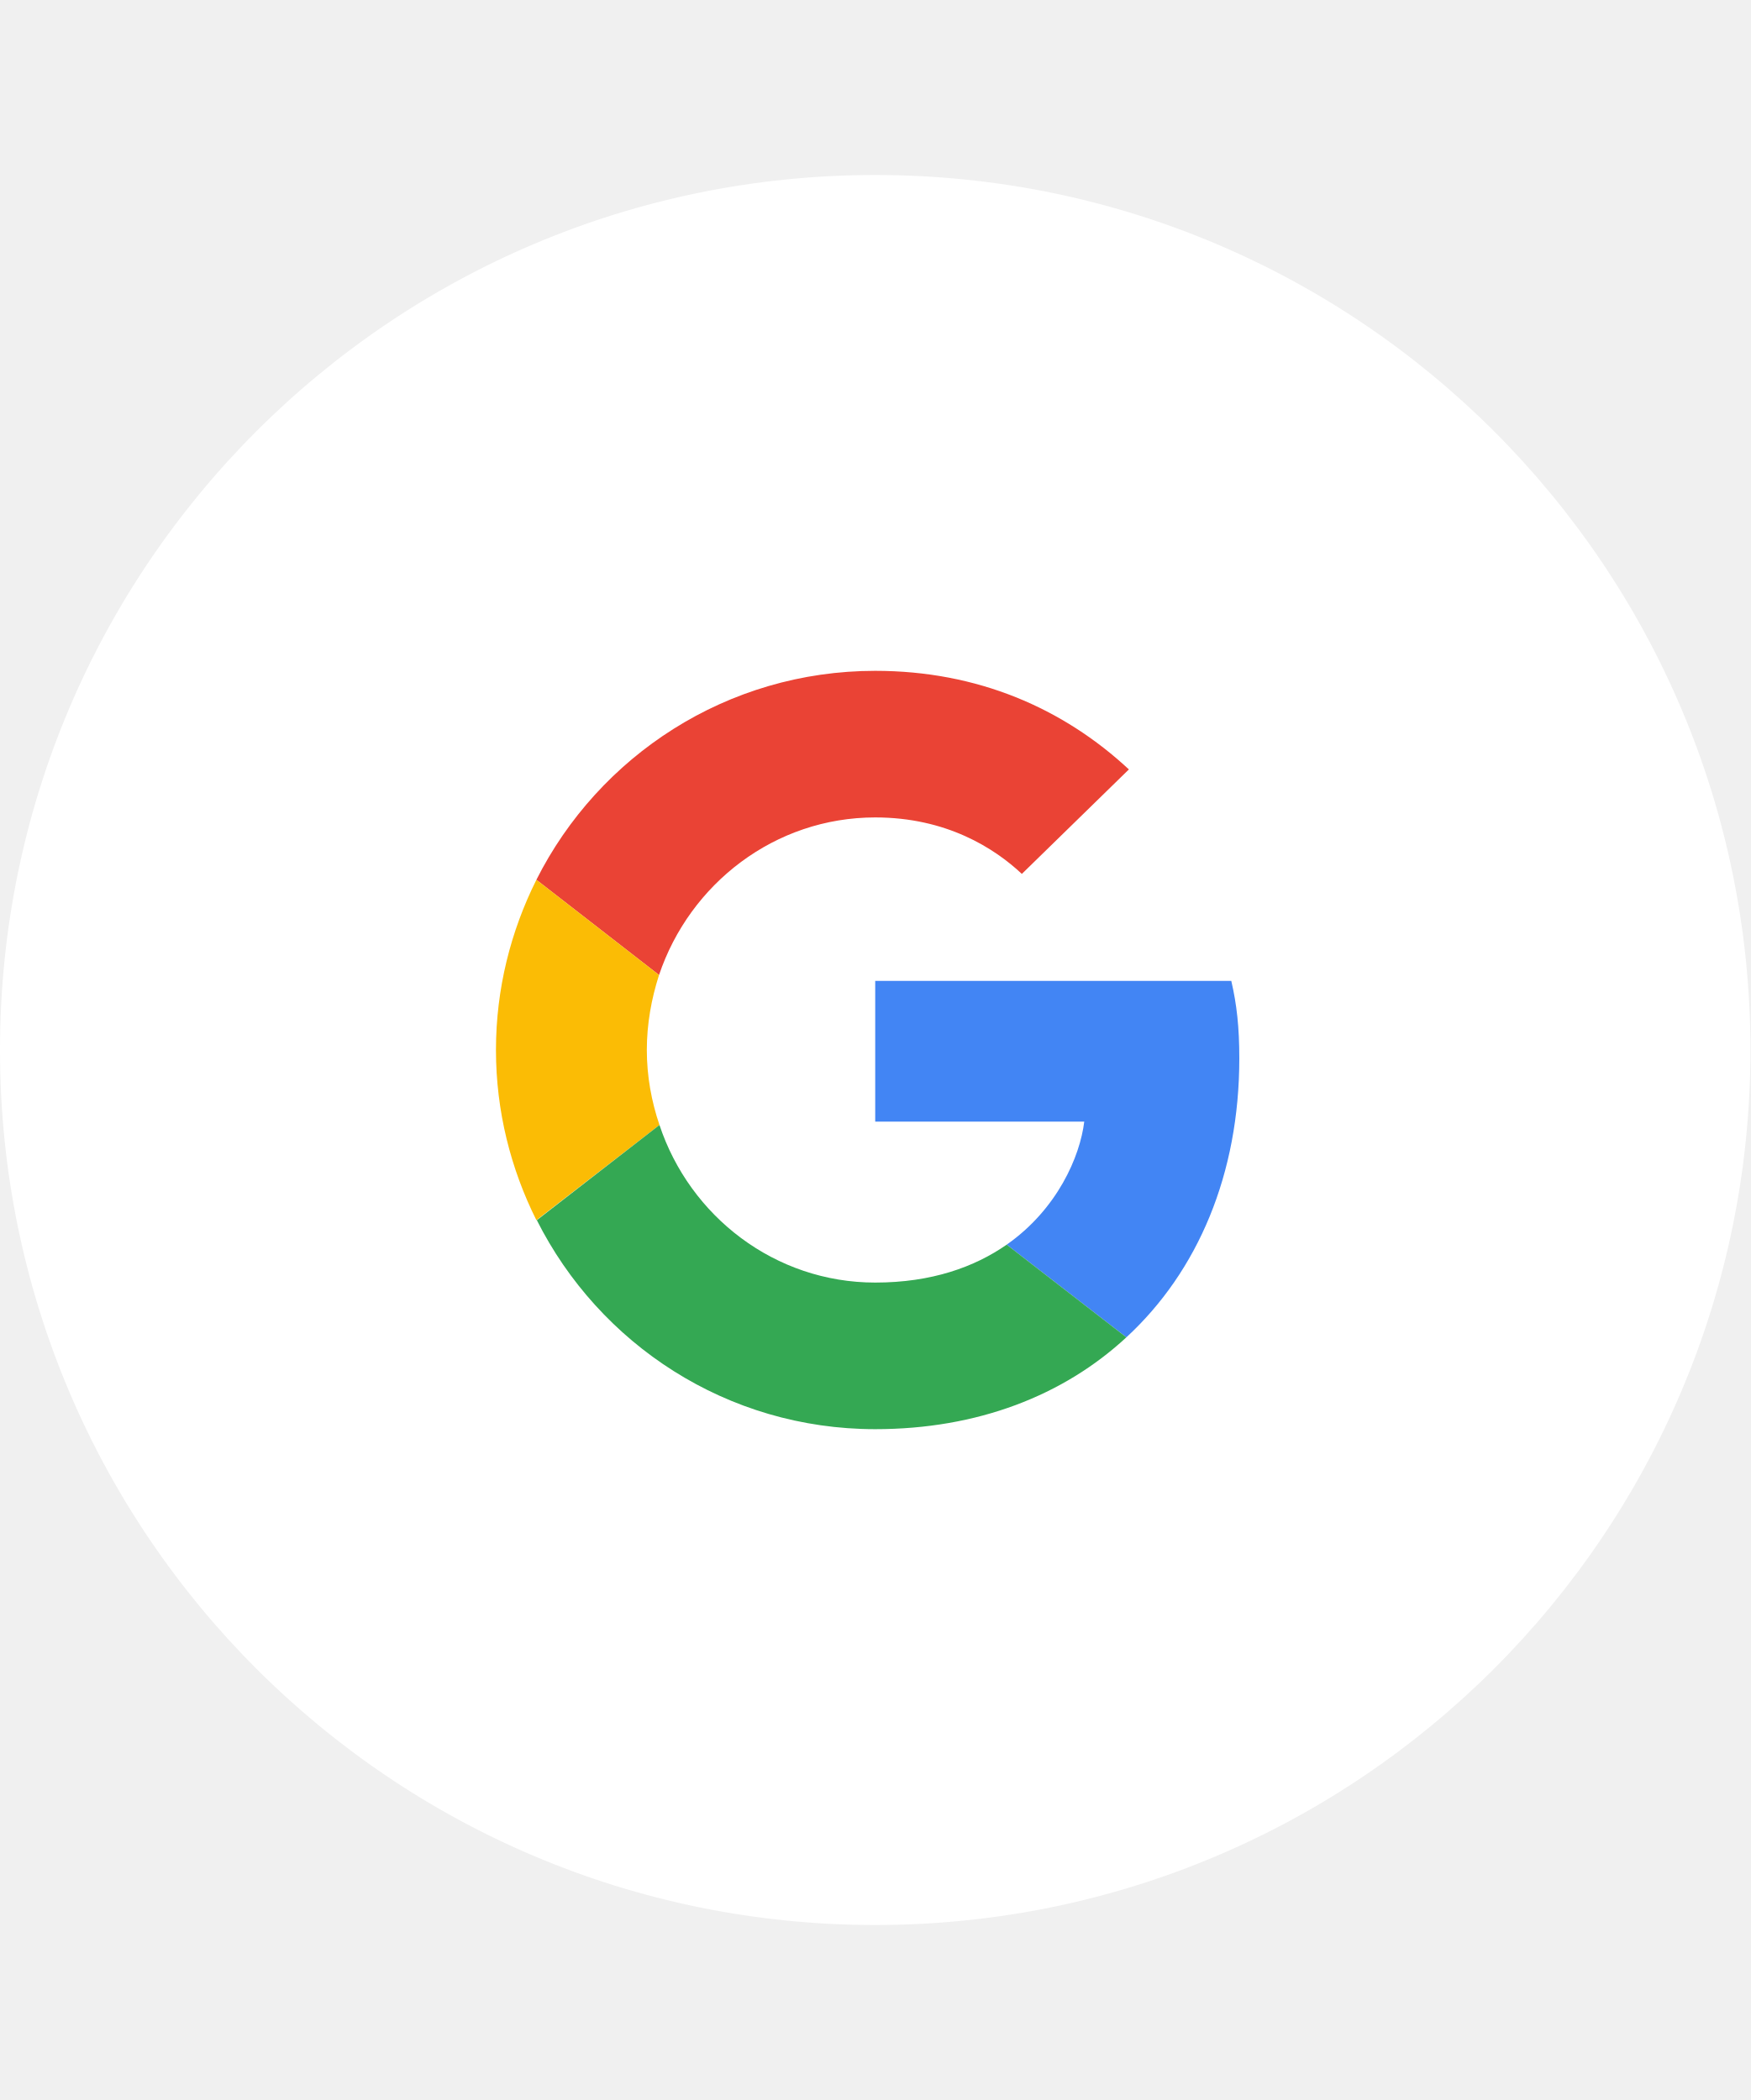
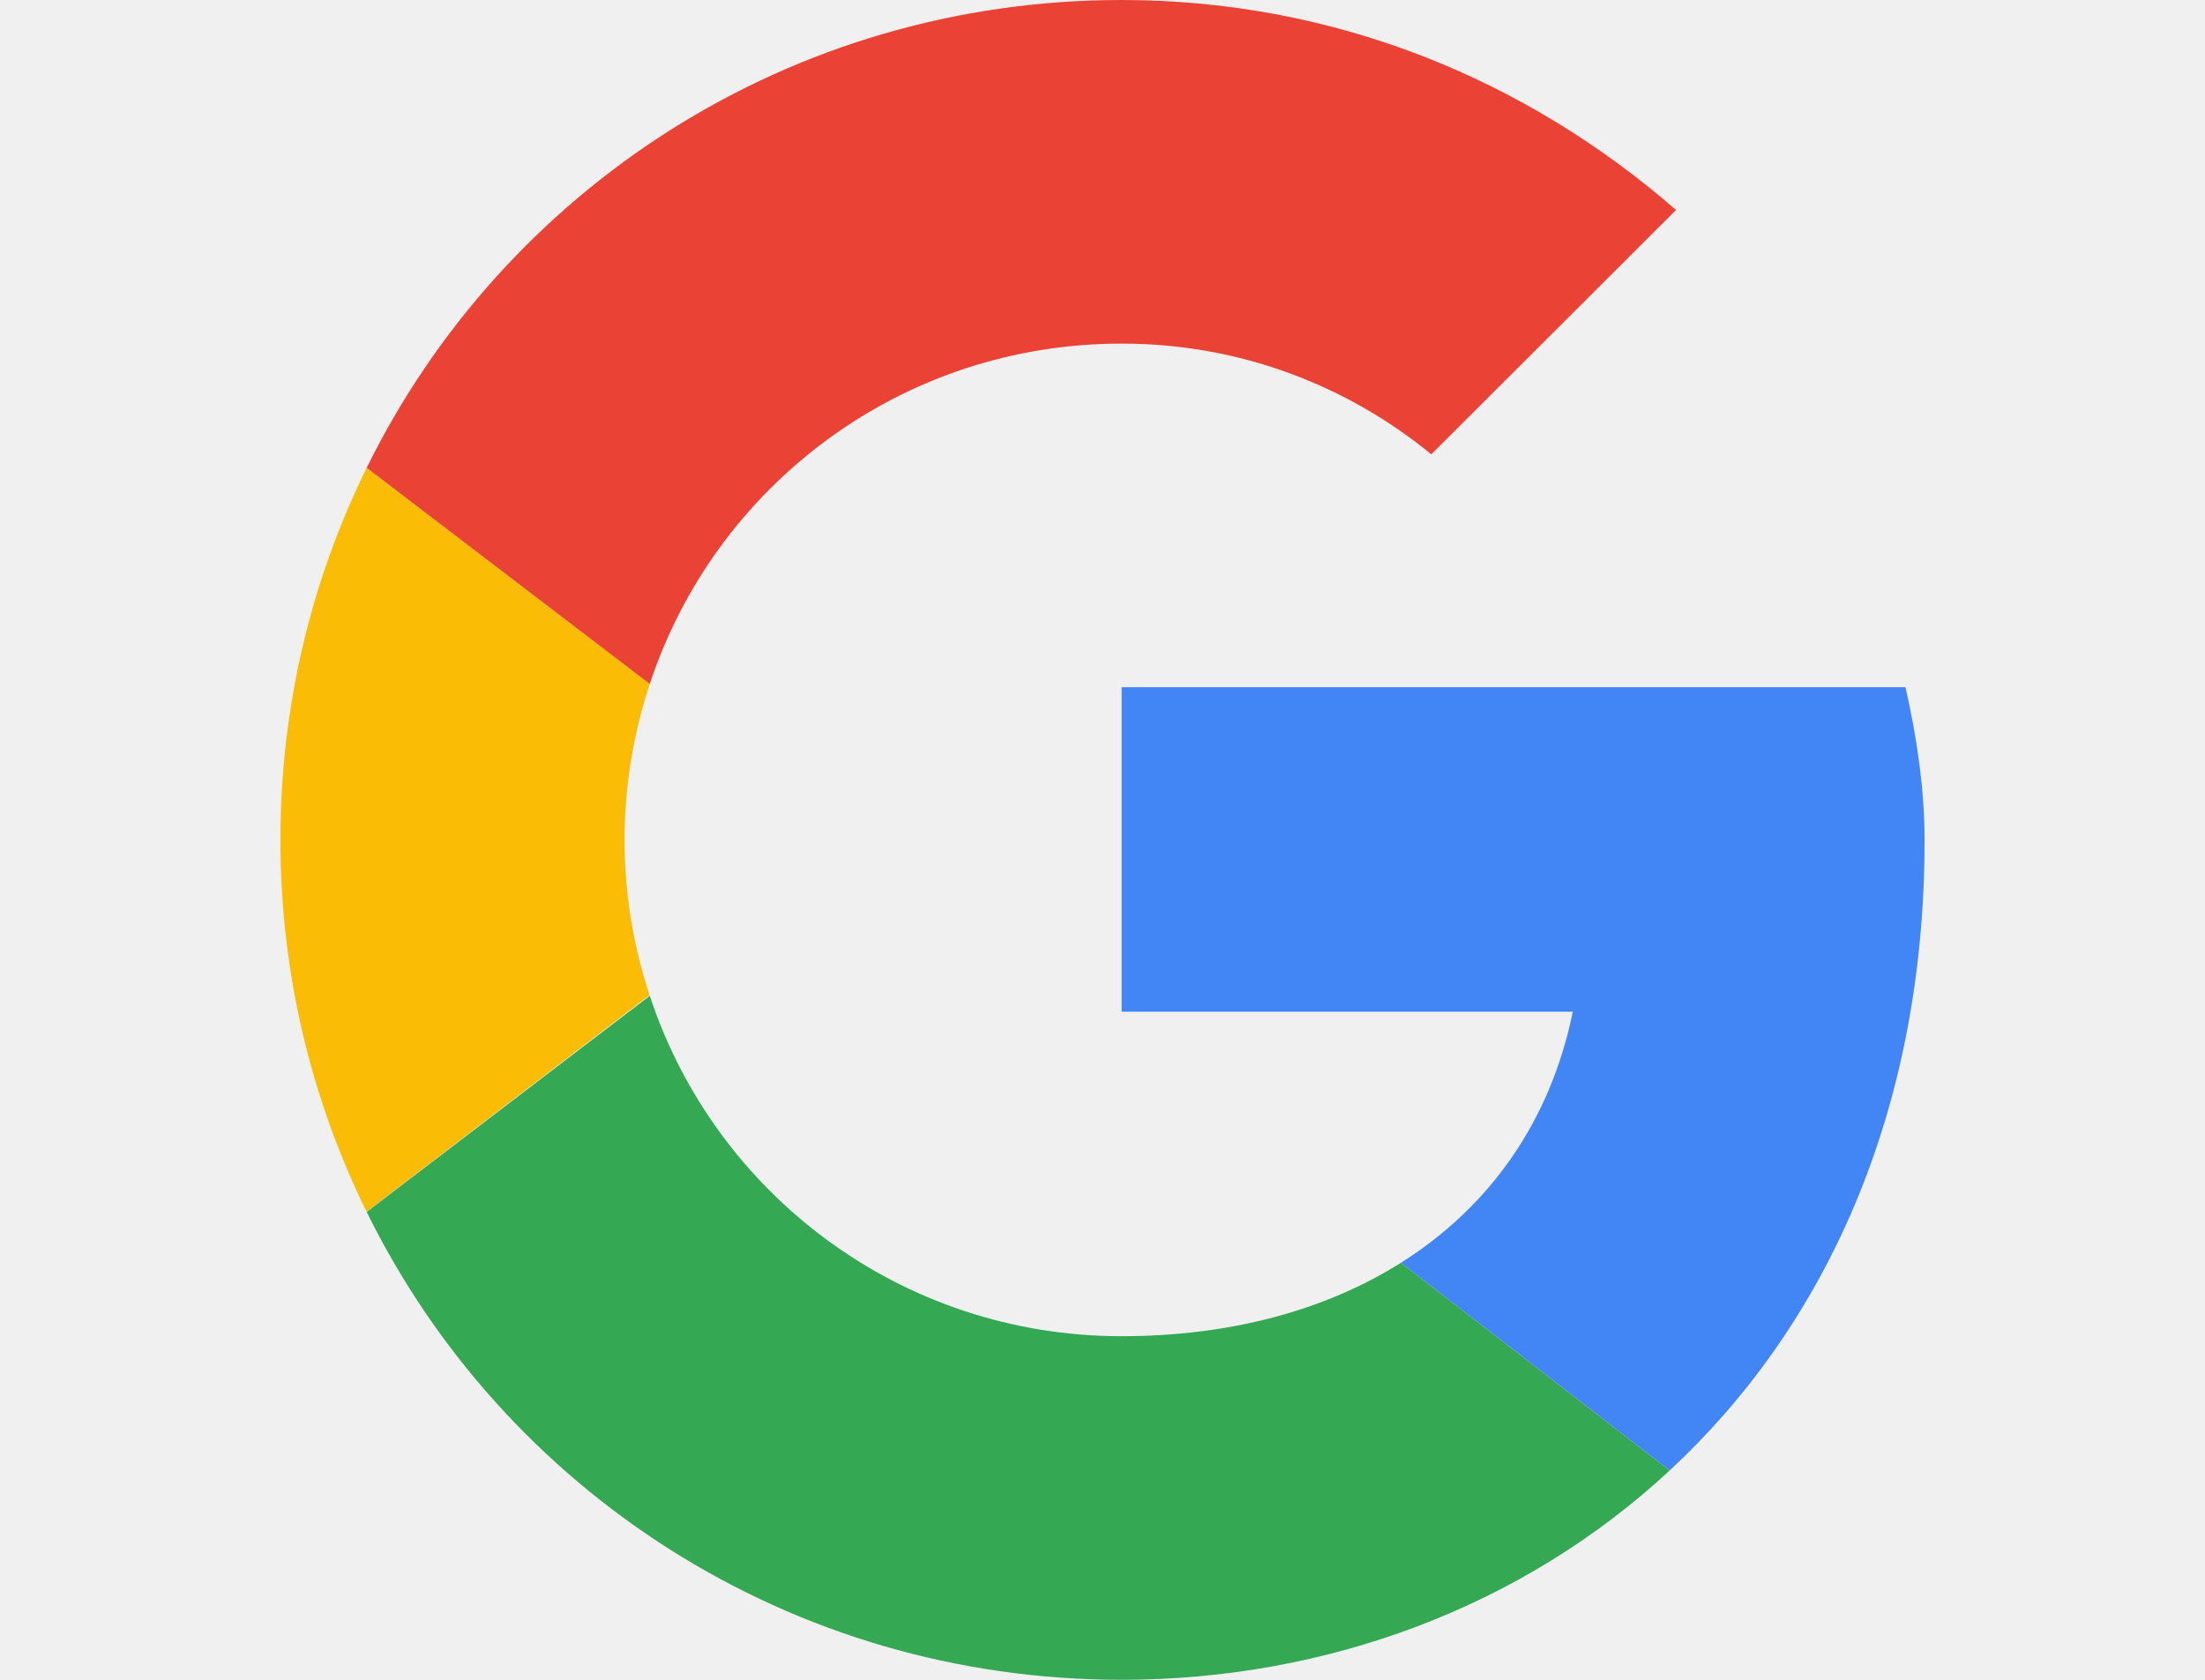
- <svg xmlns="http://www.w3.org/2000/svg" width="30" height="36" viewBox="0 0 48 48" fill="none">
-   <path d="M0 24C0 10.745 10.745 0 24 0C37.255 0 48 10.745 48 24C48 37.255 37.255 48 24 48C10.745 48 0 37.255 0 24Z" fill="white" />
-   <path d="M24 17.621C25.953 17.621 27.27 18.465 28.021 19.17L30.956 16.304C29.154 14.628 26.808 13.6 24 13.6C19.933 13.6 16.42 15.934 14.709 19.331L18.072 21.943C18.916 19.436 21.25 17.621 24 17.621Z" fill="#EA4335" />
-   <path d="M33.984 24.231C33.984 23.376 33.915 22.752 33.764 22.105H24V25.964H29.732C29.616 26.924 28.992 28.368 27.605 29.339L30.887 31.881C32.852 30.067 33.984 27.397 33.984 24.231Z" fill="#4285F4" />
-   <path d="M18.084 26.057C17.864 25.41 17.737 24.716 17.737 24C17.737 23.284 17.864 22.59 18.072 21.943L14.709 19.331C14.005 20.741 13.6 22.324 13.6 24C13.6 25.675 14.005 27.259 14.709 28.668L18.084 26.057Z" fill="#FBBC05" />
-   <path d="M24 34.4C26.808 34.4 29.165 33.476 30.887 31.881L27.605 29.339C26.727 29.951 25.548 30.379 24 30.379C21.25 30.379 18.916 28.564 18.084 26.057L14.721 28.668C16.431 32.066 19.932 34.4 24 34.4Z" fill="#34A853" />
+ <svg xmlns="http://www.w3.org/2000/svg" enable-background="new 0 0 128 128" id="Social_Icons" width="21" height="16" version="1.1" viewBox="0 0 128 128" xml:space="preserve">
+   <g id="_x31__stroke">
+     <g id="Google">
+       <rect clip-rule="evenodd" fill="none" fill-rule="evenodd" height="128" width="128" />
+       <path clip-rule="evenodd" d="M27.585,64c0-4.157,0.69-8.143,1.923-11.881L7.938,35.648    C3.734,44.183,1.366,53.801,1.366,64c0,10.191,2.366,19.802,6.563,28.332l21.558-16.503C28.266,72.108,27.585,68.137,27.585,64" fill="#FBBC05" fill-rule="evenodd" />
+       <path clip-rule="evenodd" d="M65.457,26.182c9.031,0,17.188,3.2,23.597,8.436L107.698,16    C96.337,6.109,81.771,0,65.457,0C40.129,0,18.361,14.484,7.938,35.648l21.569,16.471C34.477,37.033,48.644,26.182,65.457,26.182" fill="#EA4335" fill-rule="evenodd" />
+       <path clip-rule="evenodd" d="M65.457,101.818c-16.812,0-30.979-10.851-35.949-25.937    L7.938,92.349C18.361,113.516,40.129,128,65.457,128c15.632,0,30.557-5.551,41.758-15.951L86.741,96.221    C80.964,99.86,73.689,101.818,65.457,101.818" fill="#34A853" fill-rule="evenodd" />
+       <path clip-rule="evenodd" d="M126.634,64c0-3.782-0.583-7.855-1.457-11.636H65.457v24.727    h34.376c-1.719,8.431-6.397,14.912-13.092,19.13l20.474,15.828C118.981,101.129,126.634,84.861,126.634,64" fill="#4285F4" fill-rule="evenodd" />
+     </g>
+   </g>
</svg>
